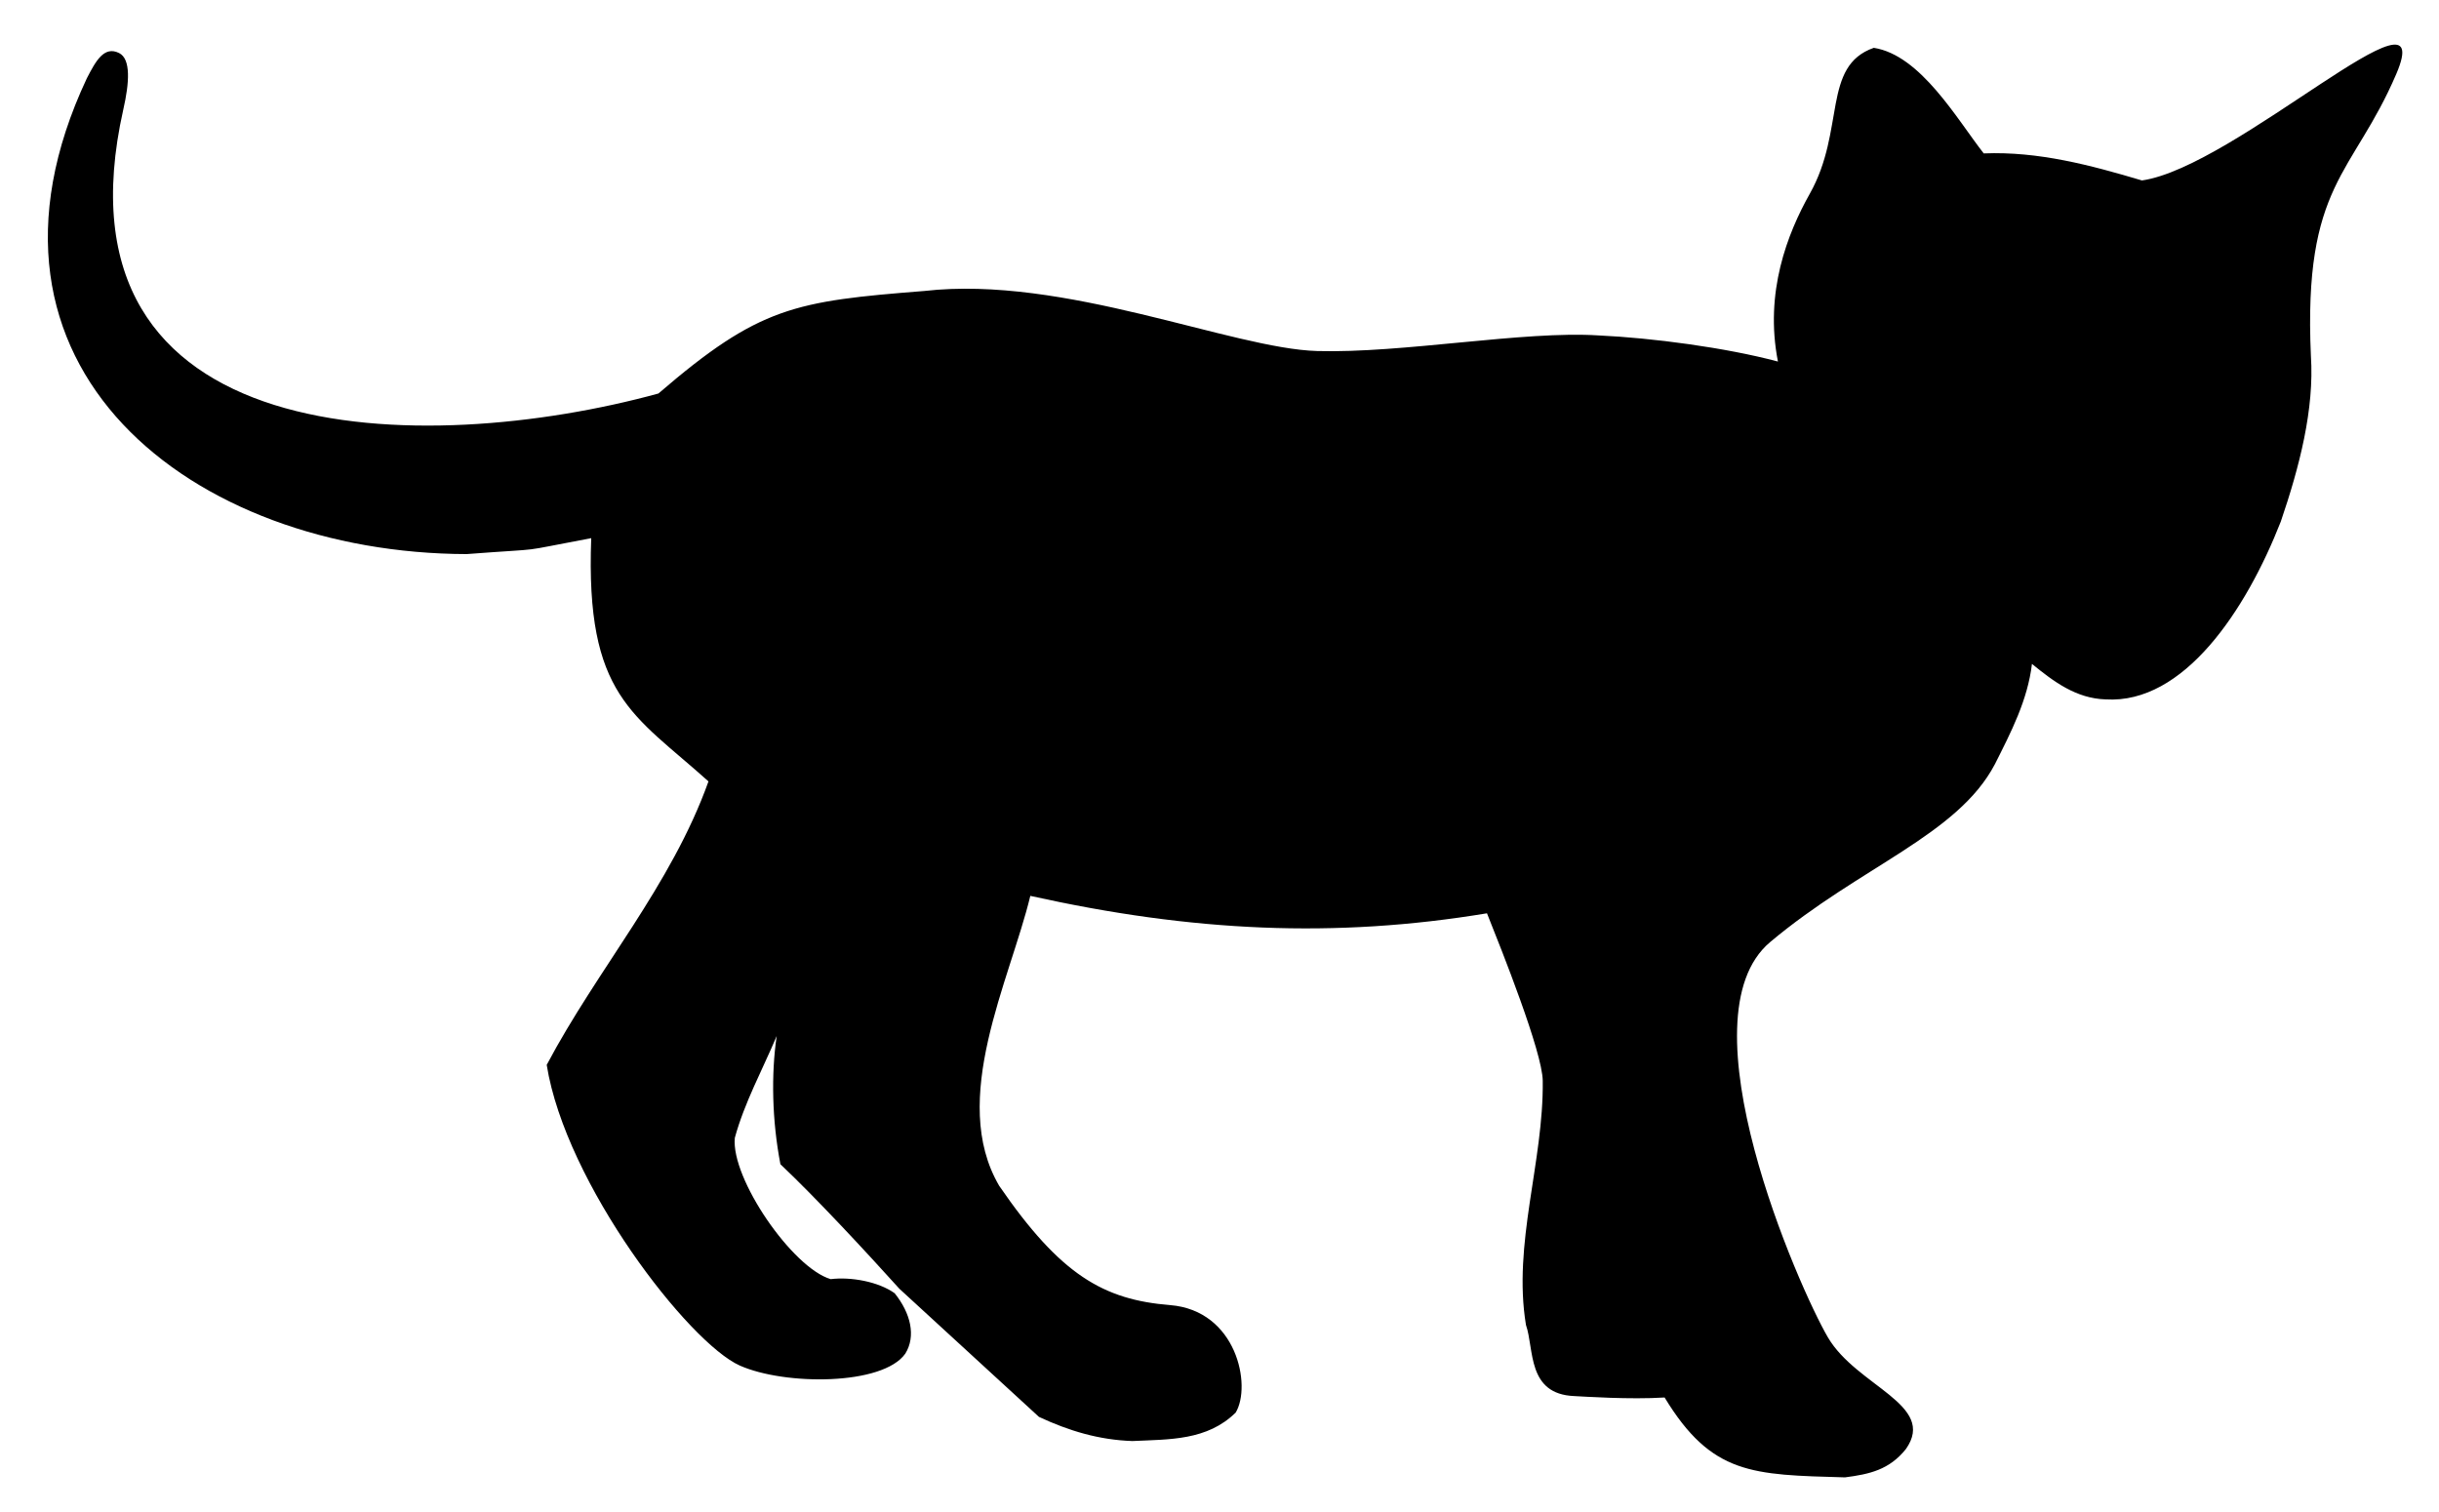
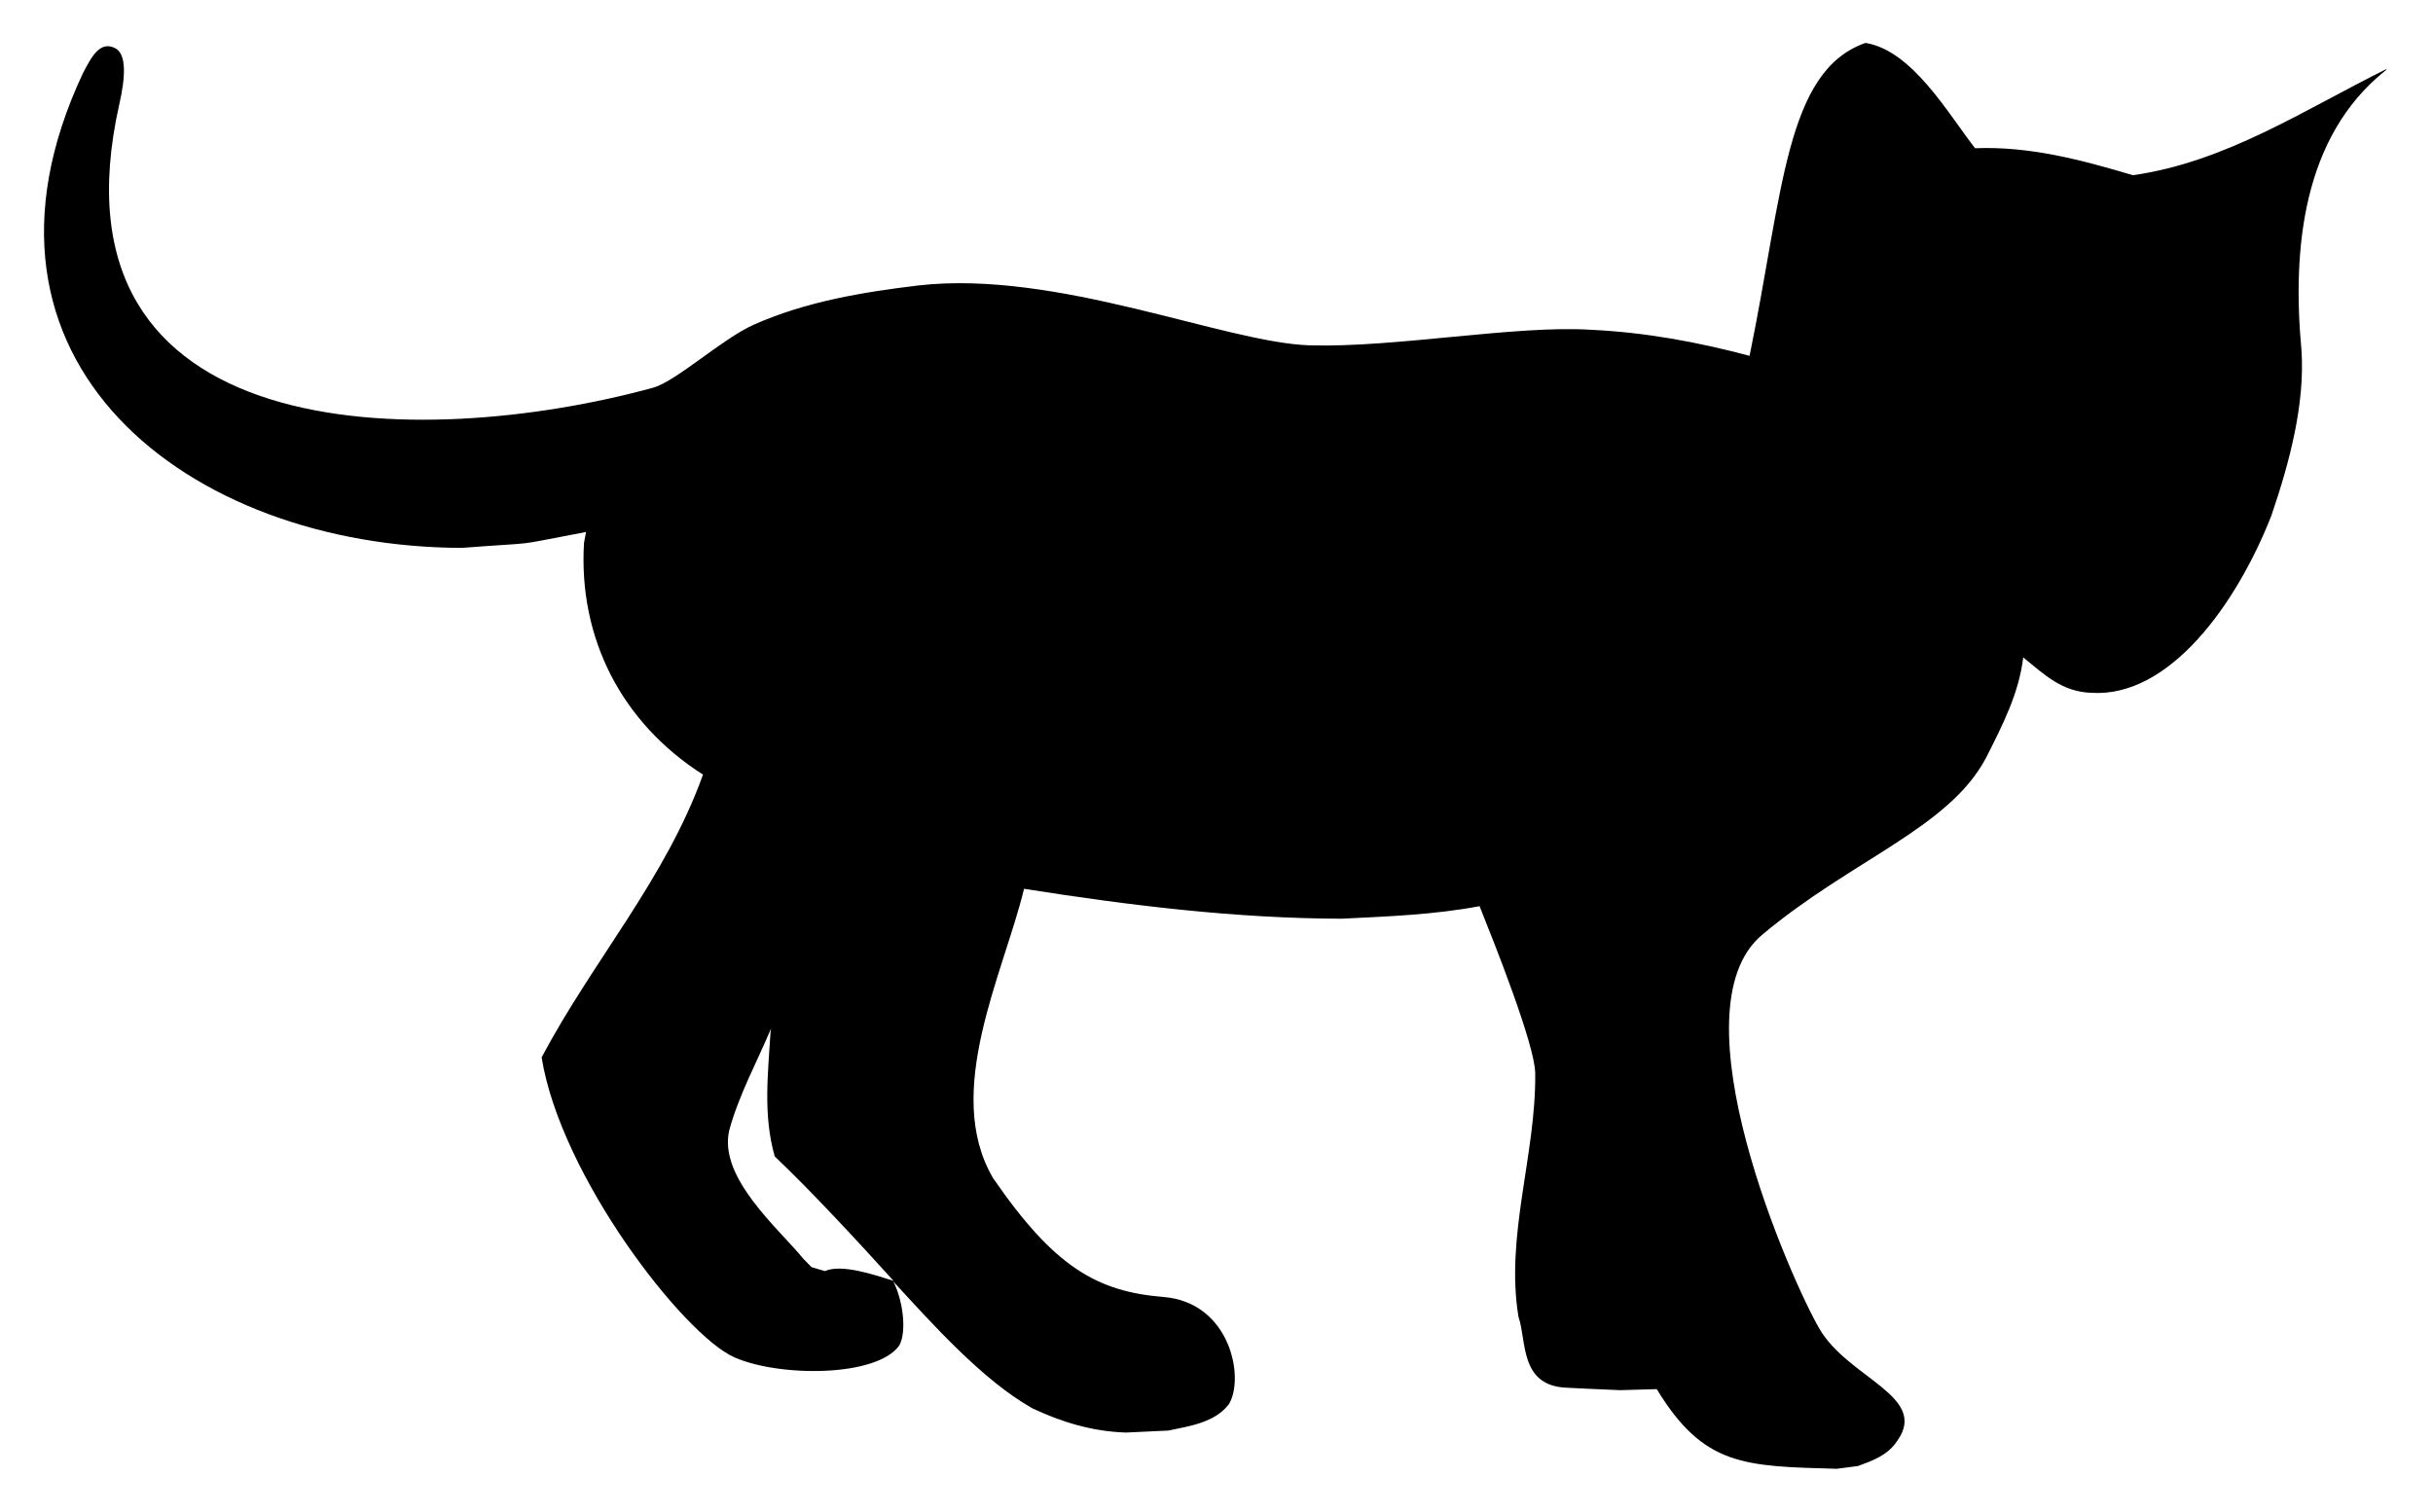
- <svg xmlns="http://www.w3.org/2000/svg" id="motovun-jack" viewBox="0 0 510 316" version="1.1">
-   <path id="jack" fill="#000" d="m188.07,269.52c-6.934-7.687-17.358-18.936-24.884-26.052-1.763-9.186-1.953-18.79-0.778-26.808-2.967,7.041-6.732,13.885-8.755,21.296-0.829,8.513,12.044,27.195,20.044,29.547,4.239-0.519,9.967,0.516,13.379,2.948,3.375,4.213,4.489,8.977,2.227,12.629-4.736,6.709-25.219,6.668-34.599,2.499-10.656-4.735-36.405-37.982-40.386-62.882,10.591-20.029,26.02-37.475,33.826-59.283-15.643-14.084-25.766-17.74-24.518-50.87-16.742,3.134-8.06,1.968-26.07,3.33-57.356-0.175-107.8-39.065-79.394-99.506,1.847-3.579,3.604-6.833,6.735-5.279,2.513,1.247,2.152,6.249,0.888,11.796-16.235,72.219,63.112,72.772,111.89,59.408,21.133-18.199,28.559-19.302,55.616-21.444,29.208-3.328,64.312,12.058,82.148,12.561,17.836,0.502,43.21-4.271,58.785-3.266,11.301,0.517,26.642,2.557,37.546,5.463-2.838-14.489,1.976-26.752,6.674-35.115,7.476-13.307,2.485-26.673,13.372-30.491,9.82,1.551,17.387,14.933,22.988,22.083l0.023-0.004c11.407-0.45,22.262,2.444,33.055,5.656,19.54-2.773,62.301-43.558,53.193-22.282-9.108,21.276-19.477,22.853-17.86,58.975,0.743,11.144-2.406,23.243-6.299,34.654-7.285,18.59-20.293,38.185-36.622,37.18-6.173-0.195-10.82-3.691-15.408-7.422-0.89,7.559-4.388,14.303-7.76,20.988-7.787,14.822-28.136,21.353-46.978,37.18-18.841,15.827,6.029,72.351,12.059,82.65,6.029,10.3,22.86,14.068,16.329,23.364-3.492,4.373-7.629,5.269-12.75,5.935-19.35-0.547-27.861-0.5-37.716-16.705-7.26,0.461-16.911-0.197-18.858-0.294-9.972-0.388-8.374-9.863-10.129-14.869-2.806-16.993,3.714-34.074,3.508-51.07-0.073-6.033-8.61-27.389-11.66-35.024-31.823,5.276-61.661,3.862-95.489-3.643-4.296,17.748-17.067,42.589-6.511,60.627,12.813,18.658,21.804,23.827,35.741,24.952,13.937,1.124,17.084,16.859,13.712,22.479-5.978,5.864-13.783,5.582-21.6,5.949-7.015-0.236-13.285-2.13-19.536-5.051" />
+ <svg xmlns="http://www.w3.org/2000/svg" version="1.1" viewBox="34 107 510 317" width="510pt" height="317pt">
+   <defs />
+   <g stroke="none" stroke-opacity="1" stroke-dasharray="none" fill="none" fill-opacity="1">
+     <g>
+       <path d="M 204.103 372.673 L 206.913 373.502 C 210.445 371.922 217.544 374.364 221.309 375.558 C 214.375 367.871 203.929 356.583 196.402 349.466 C 193.932 340.851 194.986 332.182 195.517 323.387 L 195.624 322.659 C 192.657 329.7 188.892 336.544 186.869 343.955 C 184.501 353.953 197.393 364.74 202.392 370.923 Z M 419.003 414.958 C 399.653 414.411 391.142 414.458 381.287 398.253 L 373.607 398.473 C 364.667 398.076 368.393 398.256 362.428 397.959 C 352.457 397.571 354.054 388.096 352.3 383.09 C 349.493 366.097 356.013 349.016 355.808 332.02 C 355.735 325.986 347.197 304.631 344.147 296.995 C 334.586 298.796 324.972 299.139 315.272 299.622 C 292.913 299.568 270.705 296.829 248.658 293.352 C 244.362 311.101 231.591 335.942 242.147 353.979 C 254.96 372.637 263.951 377.806 277.888 378.931 C 291.825 380.055 294.972 395.79 291.6 401.41 C 288.616 405.294 283.37 405.999 278.914 406.94 L 269.999 407.359 C 262.985 407.123 256.715 405.229 250.464 402.308 C 240.025 396.481 229.244 384.367 221.234 375.67 C 223.099 379.143 224.211 385.923 222.52 389.078 C 217.784 395.787 197.301 395.746 187.921 391.577 C 177.265 386.842 151.516 353.595 147.535 328.695 C 158.126 308.666 173.555 291.22 181.361 269.411 C 164.346 258.554 155.233 240.88 156.416 220.86 L 156.843 218.542 C 140.101 221.676 148.783 220.51 130.773 221.873 C 73.417 221.697 22.977 182.808 51.379 122.367 C 53.226 118.788 54.983 115.534 58.114 117.088 C 60.627 118.335 60.266 123.337 59.002 128.884 C 42.767 201.103 122.114 201.656 170.89 188.292 C 175.731 186.965 185.359 178.031 192.028 175.069 C 202.93 170.228 214.763 168.263 226.506 166.848 C 255.714 163.52 290.818 178.906 308.654 179.409 C 326.491 179.911 351.864 175.138 367.439 176.143 C 378.741 176.66 389.838 178.7 400.742 181.606 C 407.8 147.215 408.299 121.868 425.031 116 C 434.851 117.551 442.418 130.933 448.019 138.083 L 448.042 138.079 C 459.449 137.629 470.304 140.523 481.097 143.735 C 500.637 140.962 517.034 129.989 534.29 121.453 C 534.236 121.722 533.954 121.813 533.786 121.994 C 516.804 135.728 514.432 158.952 516.43 180.428 C 517.173 191.572 514.024 203.672 510.131 215.082 C 502.846 233.672 488.777 253.267 472.448 252.262 C 466.275 252.066 462.689 248.571 458.101 244.839 C 457.211 252.398 453.713 259.143 450.341 265.828 C 442.554 280.649 422.205 287.181 403.363 303.008 C 384.522 318.835 409.392 375.359 415.422 385.658 C 421.451 395.958 438.282 399.726 431.751 409.022 C 429.753 412.092 426.698 413.19 423.433 414.381 Z" fill="black" />
+     </g>
+   </g>
</svg>
